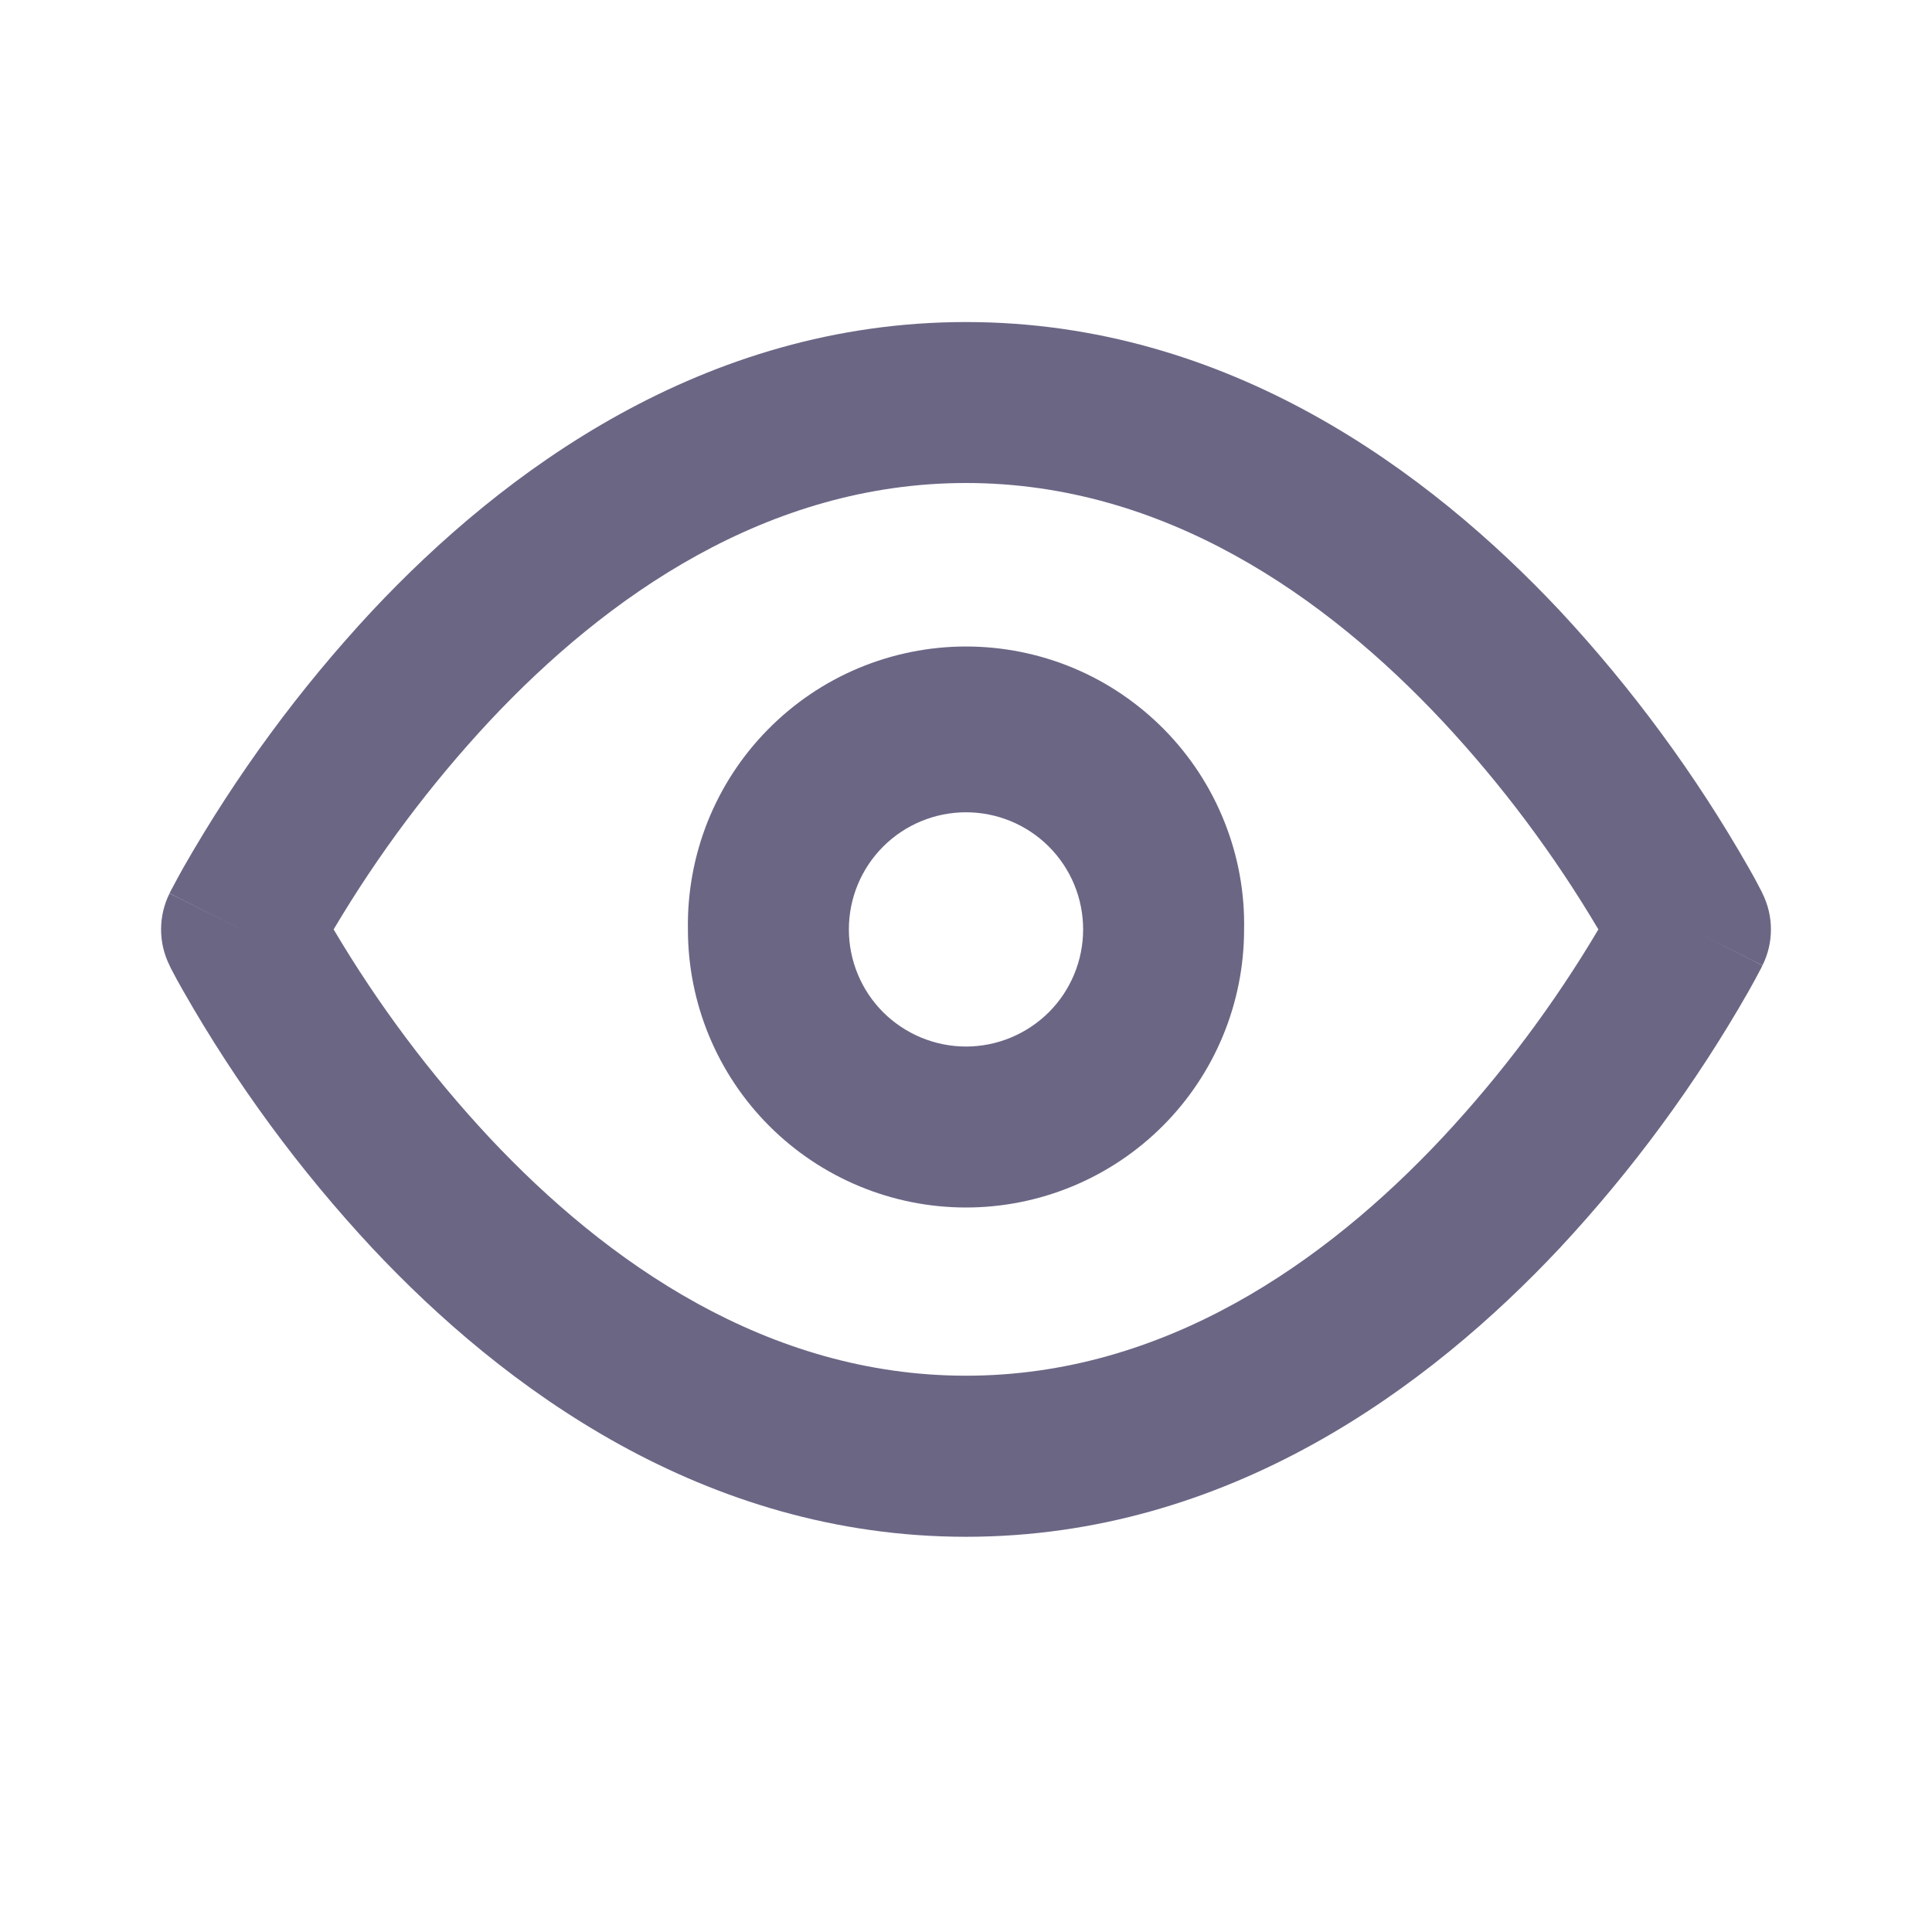
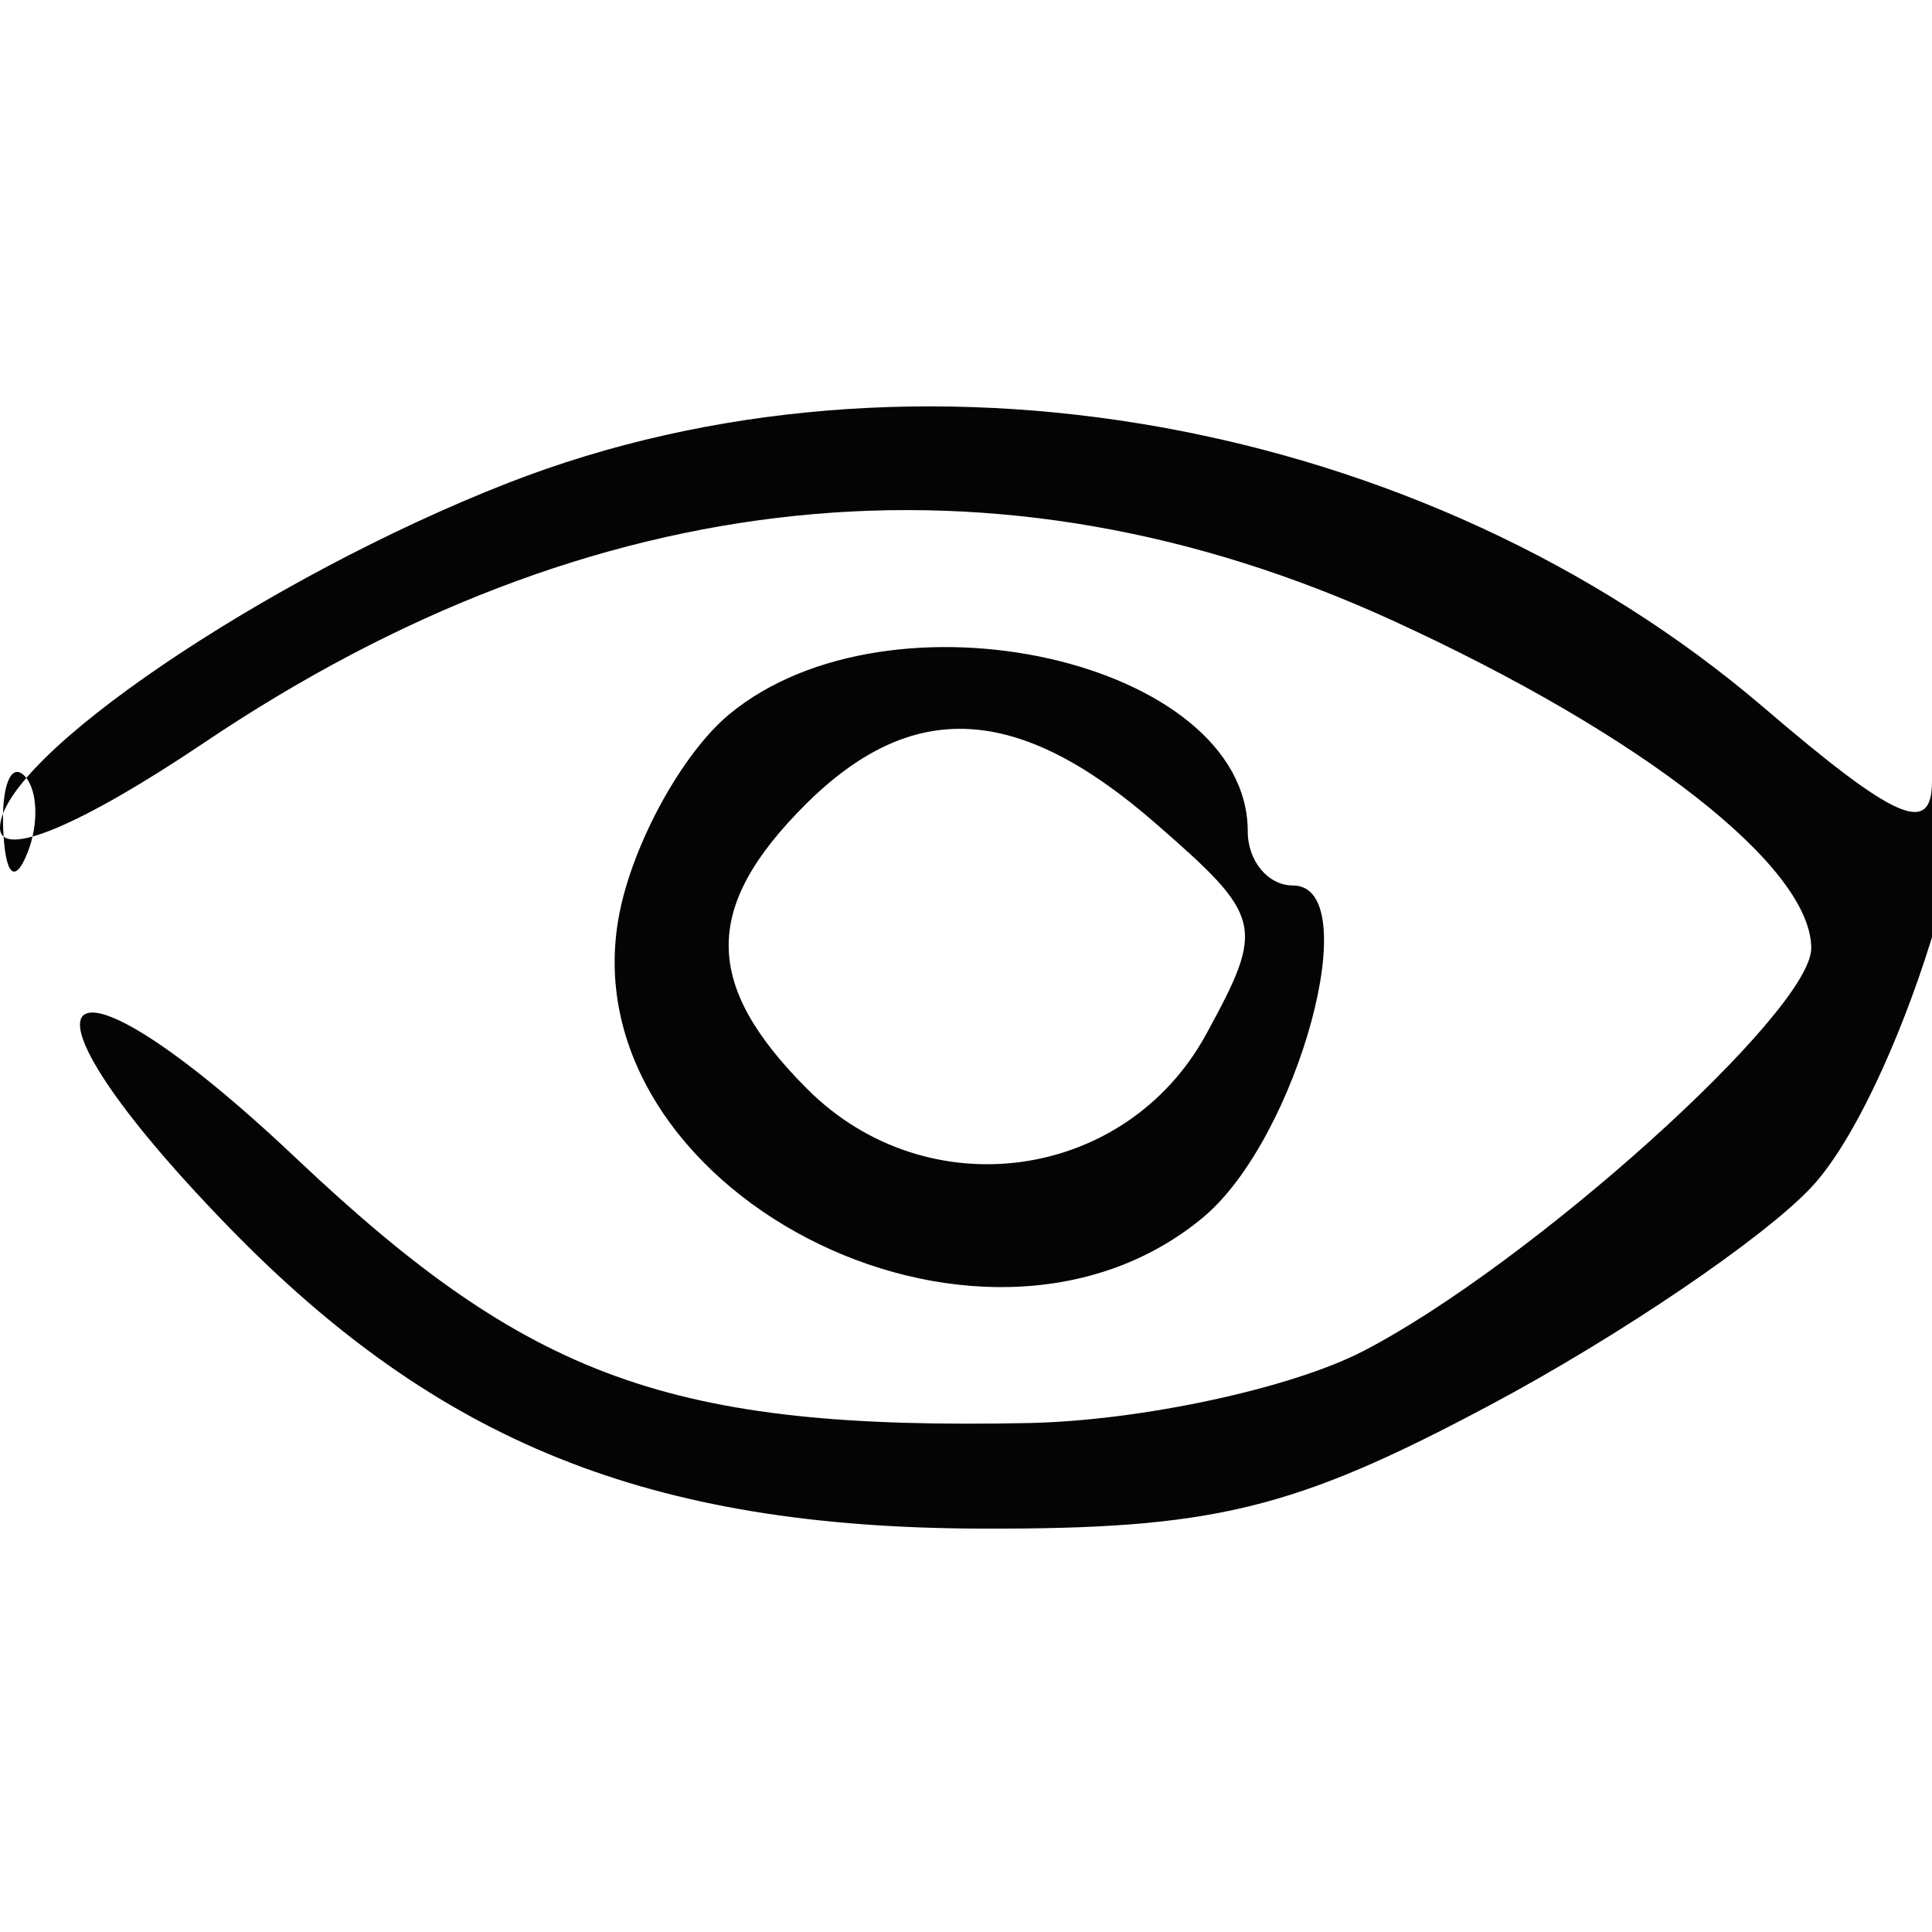
- <svg xmlns="http://www.w3.org/2000/svg" width="16" height="16" viewBox="0 0 16 16" fill="none">
-   <path fill-rule="evenodd" clip-rule="evenodd" d="M2.763 7.697C3.13 8.317 3.563 8.896 4.055 9.423C5.021 10.453 6.357 11.393 8 11.393C9.643 11.393 10.979 10.453 11.945 9.422C12.437 8.895 12.87 8.316 13.237 7.697C12.87 7.077 12.437 6.498 11.945 5.971C10.979 4.94 9.643 4 8 4C6.357 4 5.021 4.94 4.055 5.971C3.563 6.499 3.13 7.078 2.763 7.697ZM14 7.697L14.596 7.399L14.595 7.397L14.593 7.392L14.587 7.38C14.553 7.313 14.517 7.247 14.48 7.183C14.043 6.417 13.519 5.704 12.919 5.059C11.839 3.909 10.175 2.667 8 2.667C5.825 2.667 4.16 3.909 3.082 5.059C2.481 5.704 1.957 6.417 1.52 7.183C1.483 7.248 1.448 7.314 1.413 7.38L1.407 7.392L1.405 7.397V7.398C1.405 7.398 1.404 7.399 2 7.697L1.404 7.399C1.358 7.491 1.334 7.593 1.334 7.697C1.334 7.801 1.358 7.903 1.404 7.995V7.996L1.405 7.997L1.407 8.001L1.413 8.015C1.447 8.081 1.483 8.147 1.52 8.211C1.957 8.977 2.481 9.69 3.082 10.335C4.16 11.485 5.825 12.727 8 12.727C10.175 12.727 11.84 11.485 12.918 10.335C13.519 9.69 14.043 8.977 14.48 8.211C14.517 8.146 14.552 8.08 14.587 8.014L14.593 8.001L14.595 7.997V7.996C14.595 7.996 14.596 7.995 14 7.697ZM14 7.697L14.596 7.995C14.69 7.807 14.689 7.586 14.596 7.399L14 7.697Z" fill="#6C6685" />
-   <path fill-rule="evenodd" clip-rule="evenodd" d="M8 6.727C7.743 6.727 7.496 6.829 7.314 7.011C7.132 7.193 7.03 7.439 7.03 7.697C7.03 7.954 7.132 8.201 7.314 8.383C7.496 8.564 7.743 8.667 8 8.667C8.257 8.667 8.504 8.564 8.686 8.383C8.868 8.201 8.97 7.954 8.97 7.697C8.97 7.439 8.868 7.193 8.686 7.011C8.504 6.829 8.257 6.727 8 6.727ZM5.697 7.697C5.692 7.391 5.748 7.087 5.861 6.803C5.975 6.519 6.143 6.261 6.358 6.043C6.572 5.825 6.828 5.651 7.11 5.533C7.392 5.415 7.695 5.354 8 5.354C8.306 5.354 8.609 5.415 8.891 5.533C9.173 5.651 9.428 5.825 9.643 6.043C9.857 6.261 10.026 6.519 10.139 6.803C10.253 7.087 10.309 7.391 10.303 7.697C10.303 8.308 10.061 8.893 9.629 9.325C9.197 9.757 8.611 10 8 10C7.389 10 6.803 9.757 6.371 9.325C5.939 8.893 5.697 8.308 5.697 7.697Z" fill="#6C6685" />
+ <svg xmlns="http://www.w3.org/2000/svg" width="48" height="48" viewBox="0 0 48 48" version="1.1">
+   <path d="" stroke="none" fill="#080404" fill-rule="evenodd" />
+   <path d="M 12.624 11.998 C 6.602 14.350, -0 18.832, -0 20.568 C -0 21.352, 2.006 20.515, 5.072 18.452 C 14.722 11.958, 24.785 10.924, 34.600 15.417 C 40.815 18.263, 45 21.538, 45 23.558 C 45 25.141, 38.010 31.427, 33.865 33.570 C 32.075 34.496, 28.335 35.299, 25.555 35.355 C 16.670 35.533, 13.161 34.265, 7.366 28.784 C 1.302 23.050, -0.143 24.486, 5.669 30.471 C 10.889 35.845, 16.133 37.952, 24.360 37.978 C 30.136 37.997, 32.137 37.511, 37.023 34.907 C 40.215 33.206, 43.803 30.774, 44.998 29.502 C 47.111 27.253, 49.608 19.274, 48.535 18.201 C 48.241 17.907, 48 18.452, 48 19.411 C 48 20.779, 47.099 20.385, 43.829 17.586 C 35.380 10.354, 22.664 8.077, 12.624 11.998 M 18.114 17.750 C 16.955 18.712, 15.727 20.944, 15.386 22.710 C 14.070 29.524, 24.333 34.861, 29.886 30.250 C 32.248 28.289, 33.955 22, 32.125 22 C 31.506 22, 31 21.395, 31 20.655 C 31 16.415, 22.130 14.415, 18.114 17.750 M 20 20 C 17.454 22.546, 17.470 24.470, 20.059 27.059 C 23.037 30.037, 27.971 29.356, 29.969 25.692 C 31.437 22.999, 31.385 22.783, 28.694 20.442 C 25.288 17.477, 22.657 17.343, 20 20 M 0.079 20.583 C 0.127 21.748, 0.364 21.985, 0.683 21.188 C 0.972 20.466, 0.936 19.603, 0.604 19.271 C 0.272 18.939, 0.036 19.529, 0.079 20.583" stroke="none" fill="#040404" fill-rule="evenodd" />
</svg>
